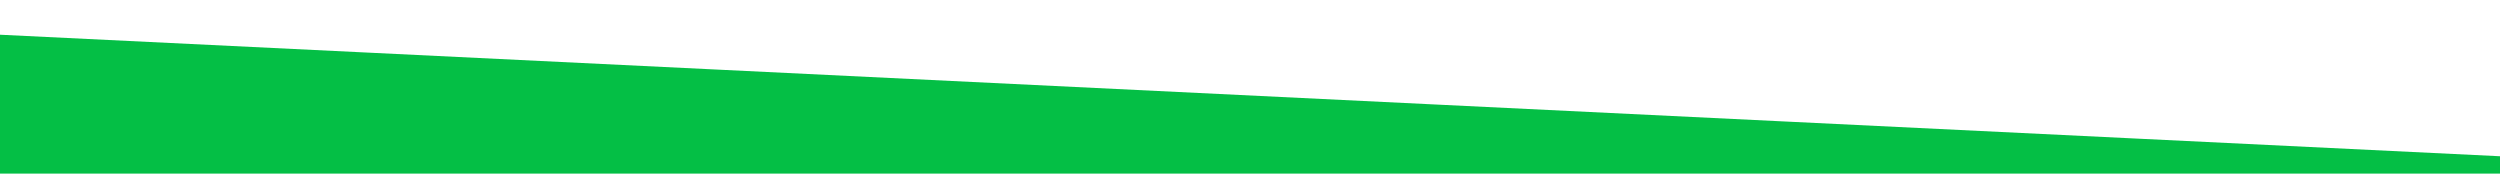
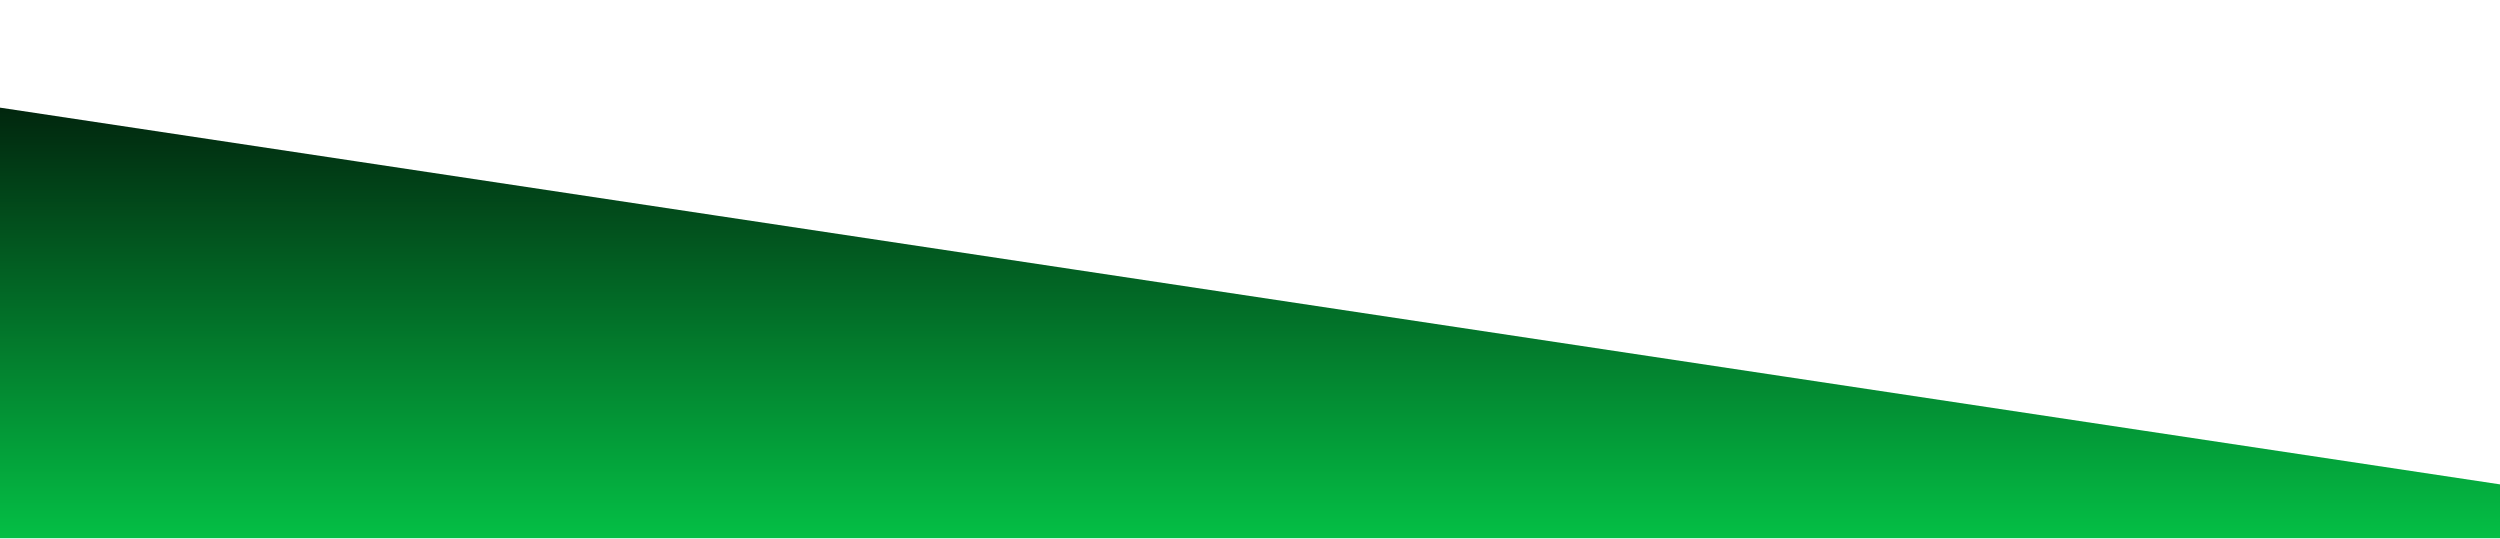
- <svg xmlns="http://www.w3.org/2000/svg" style="transition:.3s" viewBox="0 0 1440 100">
+ <svg xmlns="http://www.w3.org/2000/svg" style="transition:.3s" viewBox="0 0 1440 310">
  <defs>
    <linearGradient id="a" x1="0" x2="0" y1="1" y2="0">
      <stop stop-color="rgba(4, 191, 69, 1)" offset="0%" />
-       <stop stop-color="rgba(4, 191, 69, 1)" offset="100%" />
+       <stop stop-color="rgba(0, 0, 0, 1)" offset="100%" />
    </linearGradient>
  </defs>
-   <path fill="url(#a)" d="M0 20l1440 70 1440-50 1440 50 1440-20L7200 0l1440 70 1440-30h1440l1440-40 1440 70 1440 10 1440-80 1440 10 1440 80 1440-20 1440-40 1440 30 1440 10 1440-40 1440-10 1440 50 1440 20 1440-80 1440 30v60H0z" />
+   <path fill="url(#a)" d="M0 62l1440 217L2880 31l1440 31 1440 31 1440 155L8640 62l1440 186 1440-31 1440-93 1440 155L15840 0l1440 93h1440l1440-93h1440l1440 279h1440l1440-217 1440 217h1440l1440-248 1440 124L33120 0l1440 93v217H0z" />
</svg>
